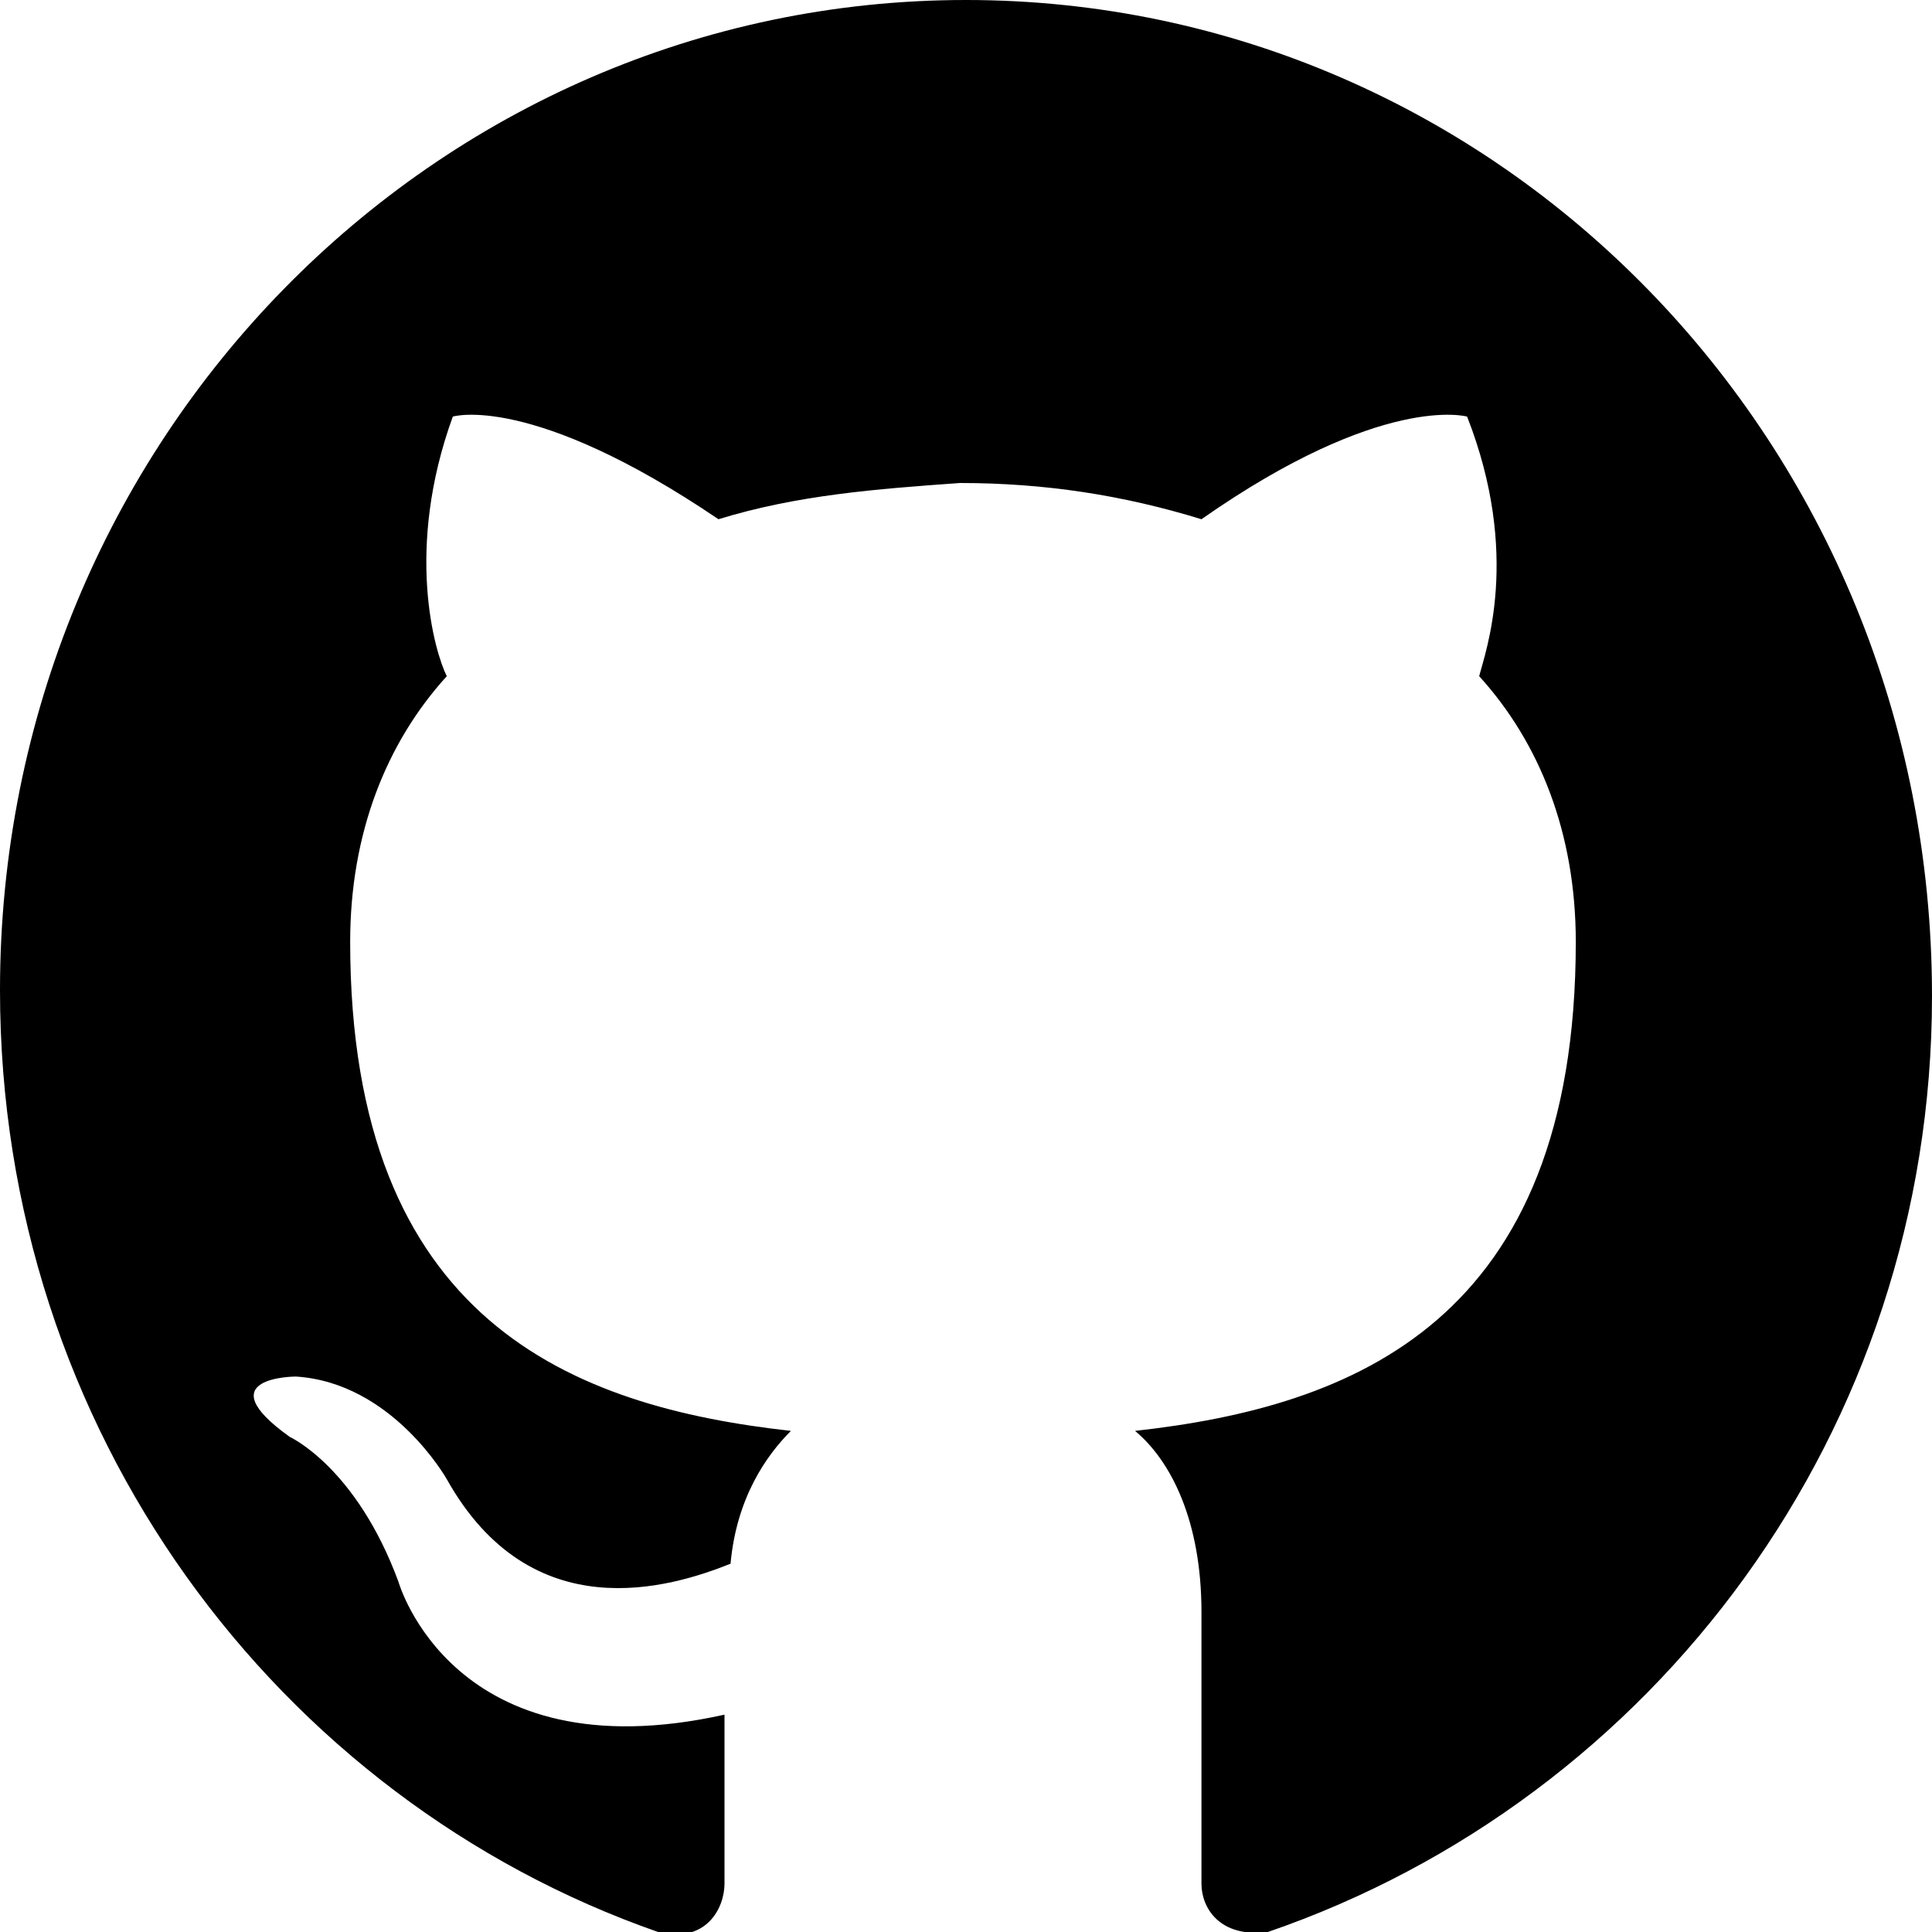
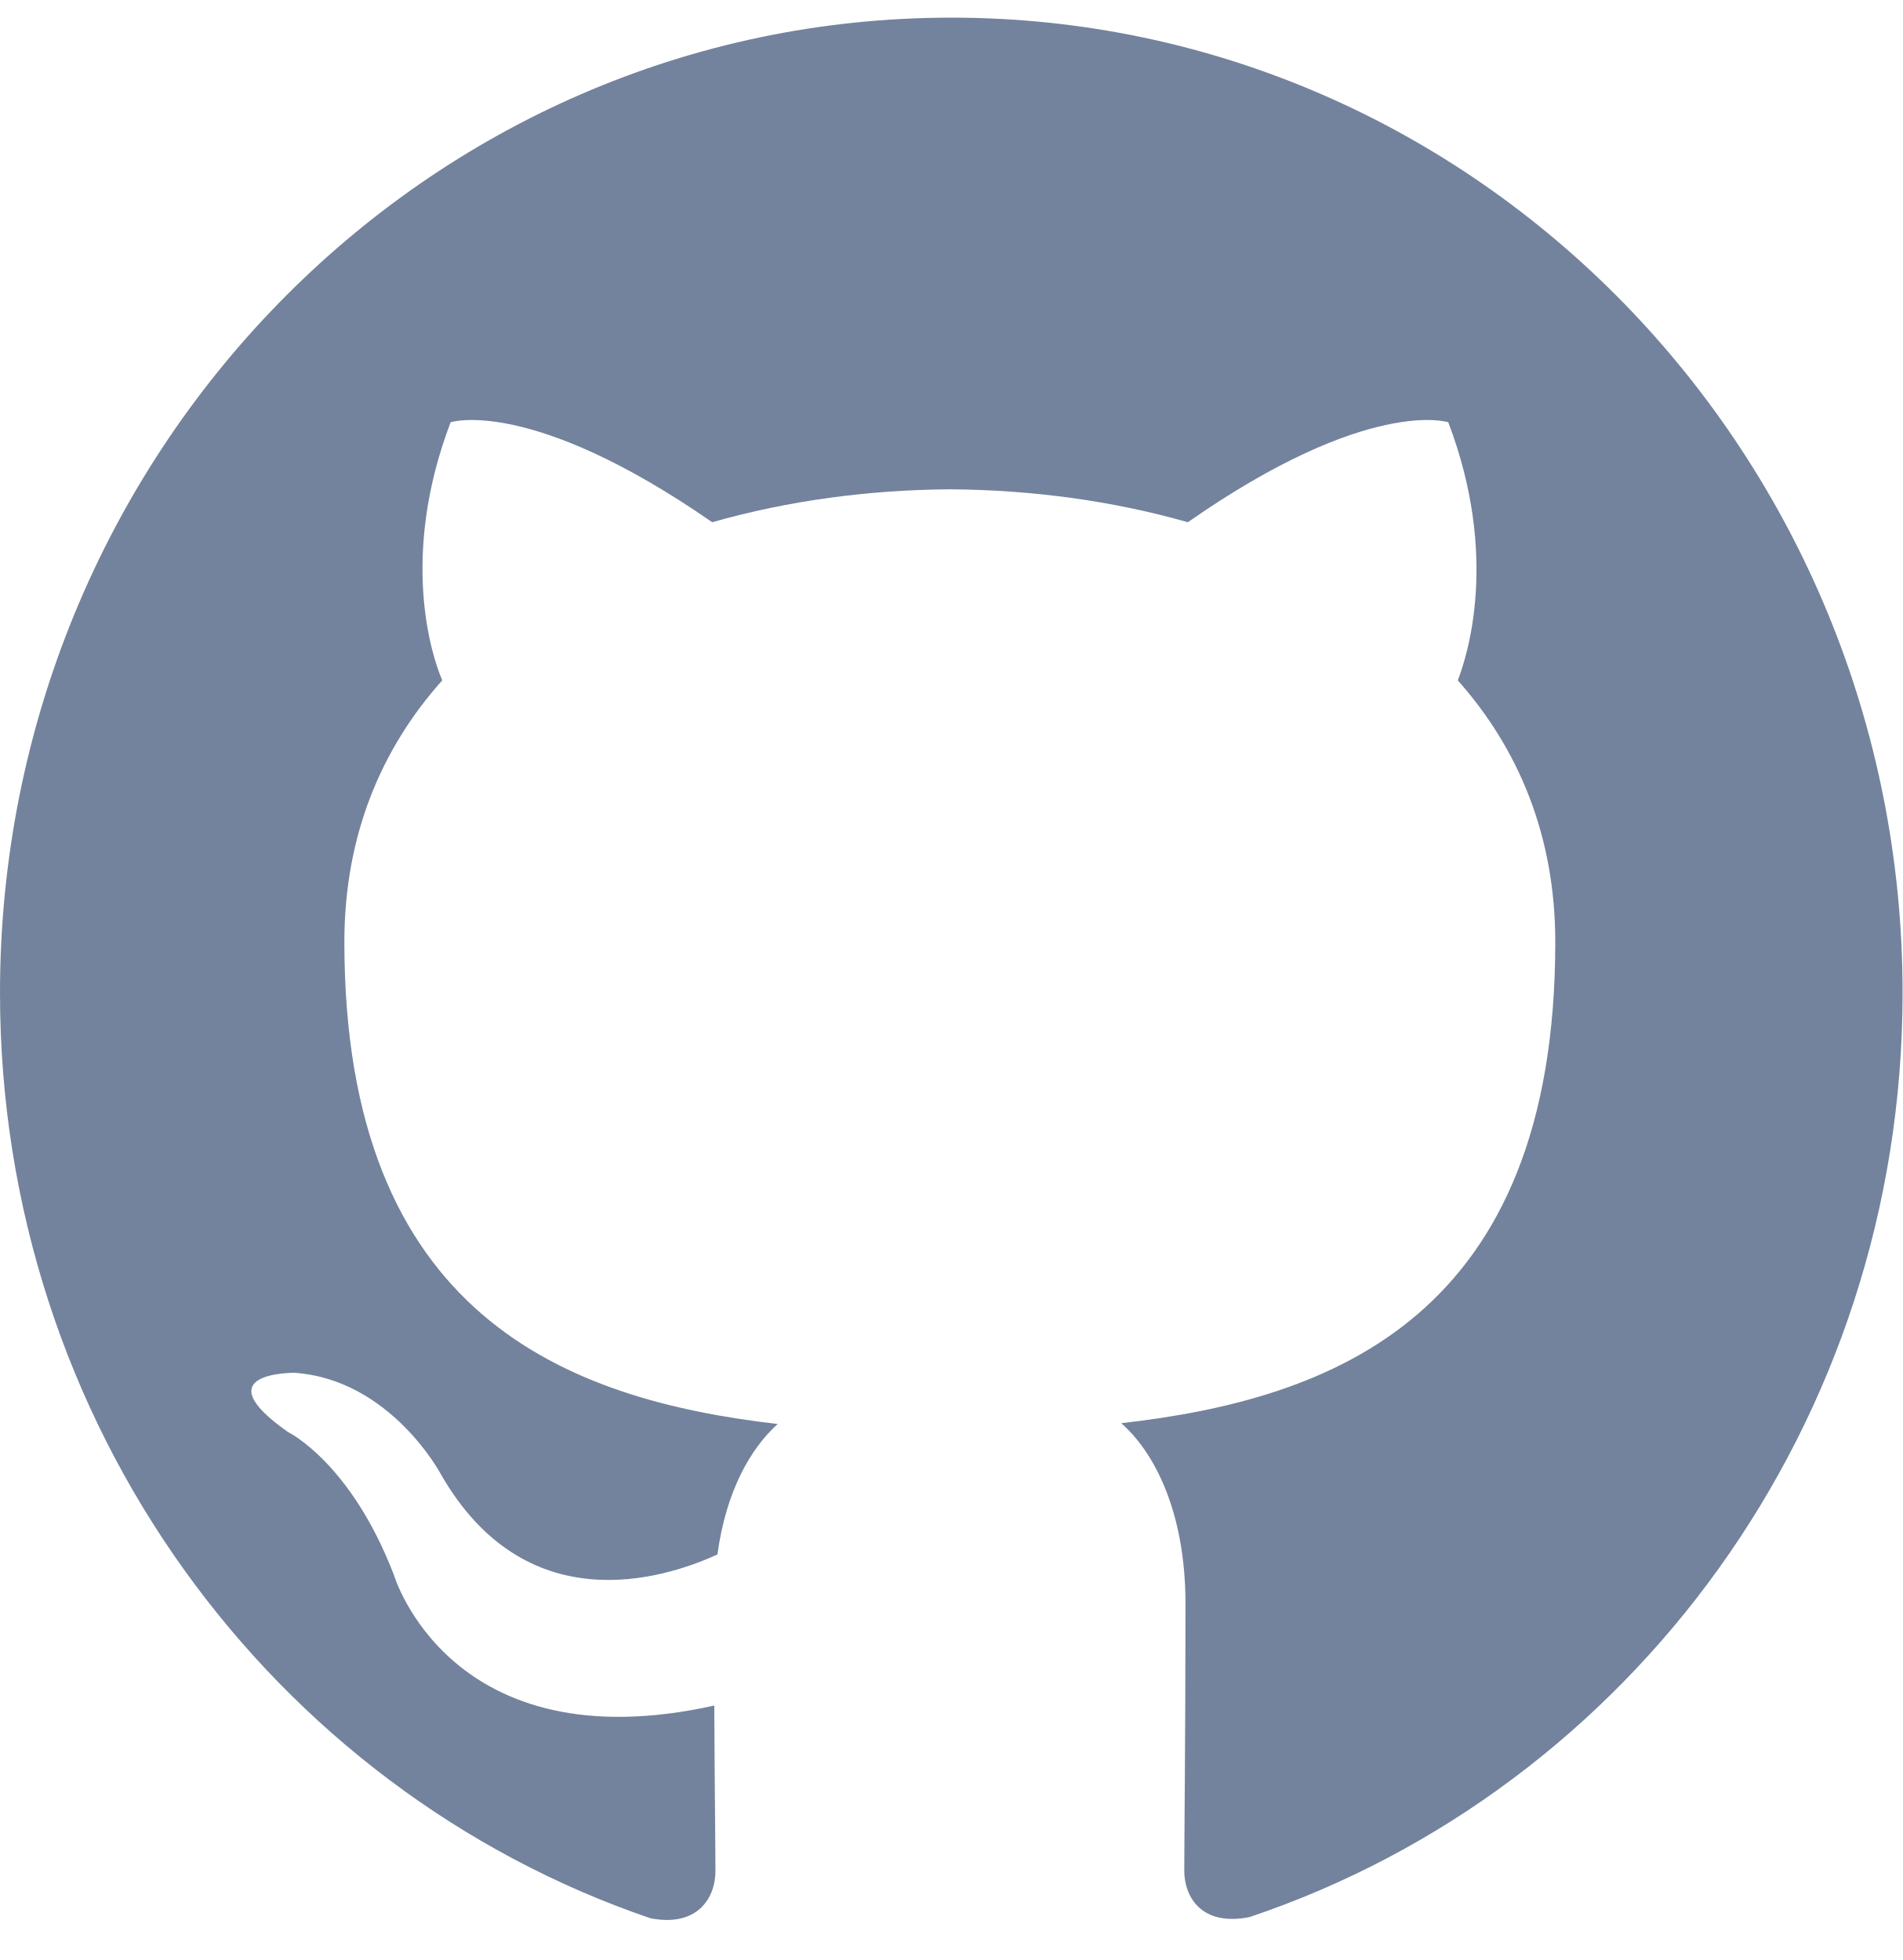
- <svg xmlns="http://www.w3.org/2000/svg" version="1.1" id="Layer_1" x="0px" y="0px" viewBox="0 0 32 32" style="enable-background:new 0 0 32 32;" xml:space="preserve">
-   <path d="M16,0C7.2,0,0,7.3,0,16.4C0,23.7,4.6,29.8,10.9,32c0.8,0.2,1.1-0.4,1.1-0.8c0-0.4,0-1.4,0-2.8c-4.5,1-5.4-2.2-5.4-2.2  c-0.7-1.9-1.8-2.4-1.8-2.4c-1.4-1,0.1-1,0.1-1c1.6,0.1,2.5,1.7,2.5,1.7c1.4,2.5,3.7,1.8,4.7,1.4c0.1-1.1,0.6-1.8,1-2.2  c-3.6-0.4-7.3-1.8-7.3-8.1c0-1.8,0.6-3.3,1.6-4.4c-0.2-0.4-0.7-2.1,0.1-4.3c0,0,1.3-0.4,4.4,1.7c1.3-0.4,2.6-0.5,4-0.6  c1.4,0,2.7,0.2,4,0.6c3-2.1,4.4-1.7,4.4-1.7c0.9,2.3,0.3,3.9,0.2,4.3c1,1.1,1.6,2.6,1.6,4.4c0,6.3-3.7,7.7-7.3,8.1  c0.6,0.5,1.1,1.5,1.1,3c0,2.2,0,4,0,4.5c0,0.4,0.3,0.9,1.1,0.8c6.4-2.2,11-8.3,11-15.5C32,7.3,24.8,0,16,0L16,0z" />
+ <svg xmlns="http://www.w3.org/2000/svg" width="33" height="34" viewBox="0 0 33 34" fill="none">
+   <path d="M16.5 0.306C7.384 0.306 0 7.881 0 17.224C0 24.701 4.727 31.041 11.282 33.276C12.107 33.436 12.409 32.912 12.409 32.463C12.409 32.061 12.396 30.997 12.389 29.586C7.799 30.606 6.831 27.317 6.831 27.317C6.08 25.364 4.995 24.841 4.995 24.841C3.501 23.793 5.111 23.814 5.111 23.814C6.768 23.932 7.638 25.558 7.638 25.558C9.109 28.144 11.501 27.397 12.444 26.965C12.592 25.87 13.017 25.126 13.489 24.702C9.824 24.279 5.973 22.824 5.973 16.342C5.973 14.495 6.612 12.986 7.671 11.802C7.486 11.375 6.929 9.655 7.816 7.325C7.816 7.325 9.197 6.871 12.353 9.059C13.673 8.683 15.075 8.497 16.478 8.488C17.881 8.497 19.283 8.683 20.603 9.059C23.738 6.871 25.12 7.325 25.12 7.325C26.007 9.655 25.45 11.375 25.285 11.802C26.337 12.986 26.976 14.495 26.976 16.342C26.976 22.841 23.119 24.272 19.448 24.688C20.026 25.196 20.562 26.233 20.562 27.819C20.562 30.083 20.541 31.902 20.541 32.452C20.541 32.895 20.83 33.424 21.675 33.255C28.277 31.034 33 24.689 33 17.224C33 7.881 25.612 0.306 16.5 0.306V0.306Z" fill="#73839D" />
</svg>
